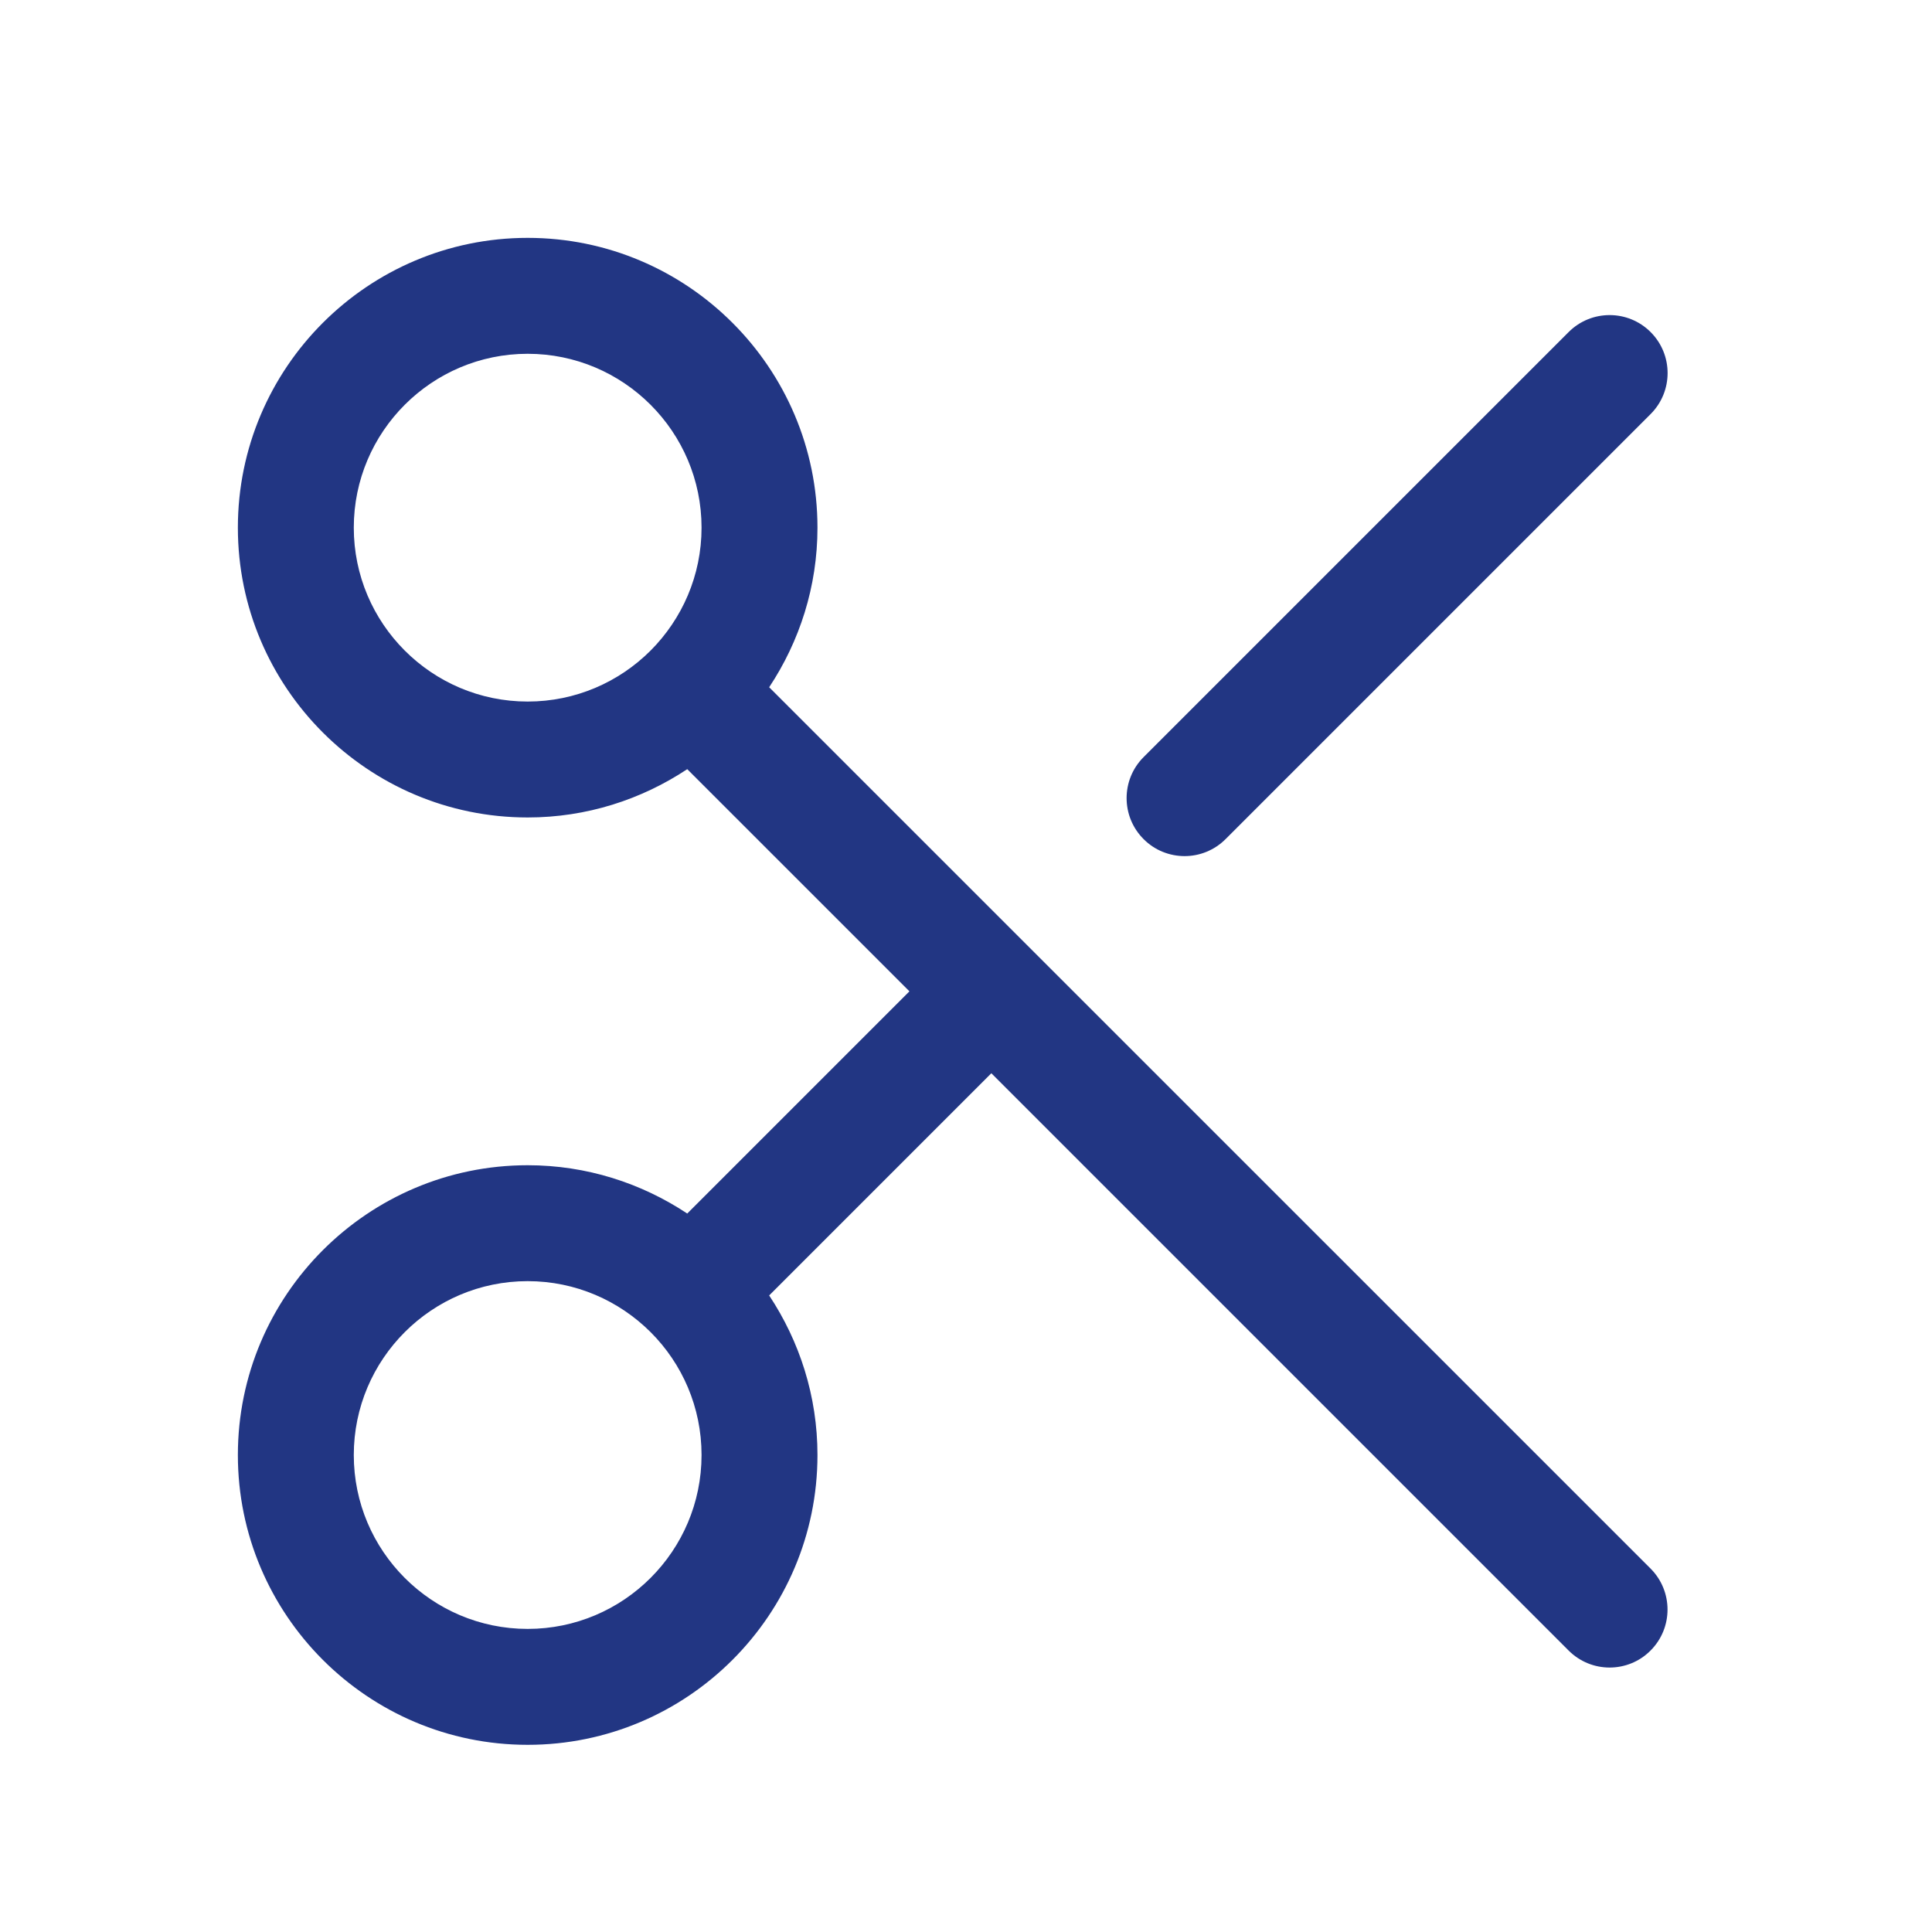
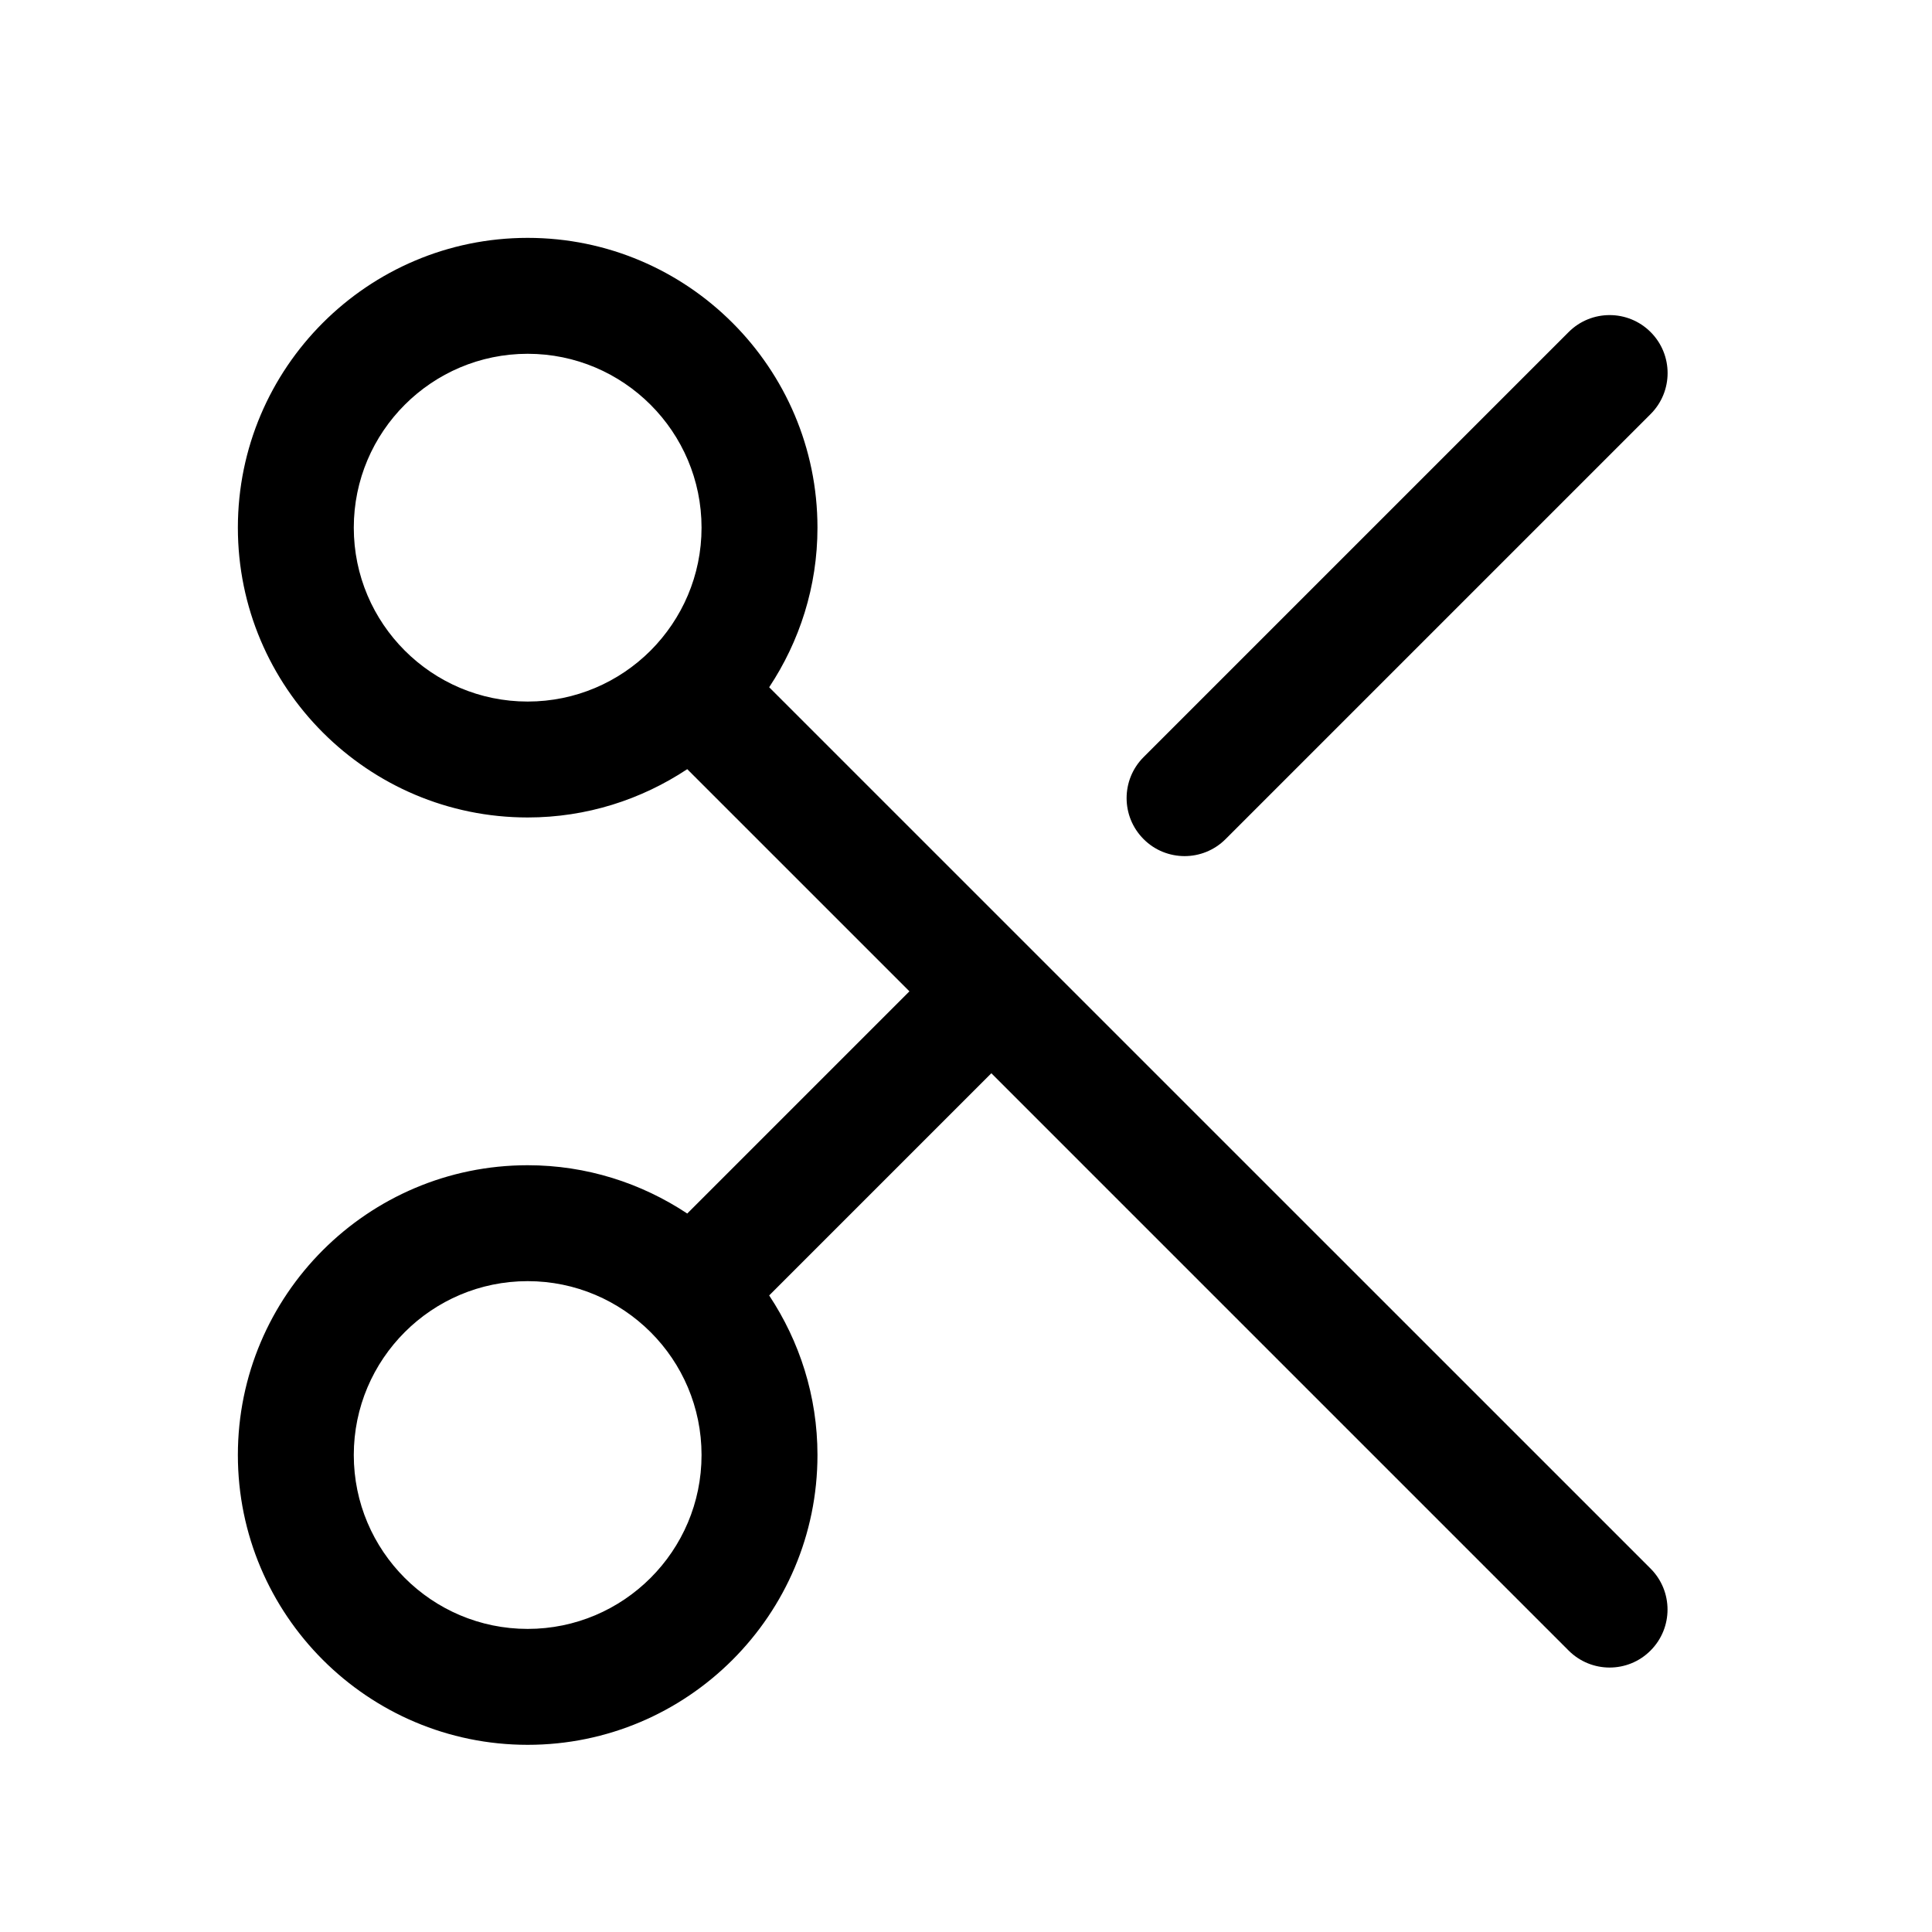
<svg xmlns="http://www.w3.org/2000/svg" width="25" height="25" viewBox="0 0 25 25" fill="none">
-   <path d="M9.953 8.893C10.346 8.3 10.578 7.591 10.578 6.828C10.578 4.76 8.896 3.078 6.828 3.078C4.76 3.078 3.078 4.76 3.078 6.828C3.078 8.896 4.76 10.578 6.828 10.578C7.591 10.578 8.3 10.346 8.893 9.953L11.768 12.828L8.893 15.703C8.3 15.31 7.591 15.078 6.828 15.078C4.76 15.078 3.078 16.76 3.078 18.828C3.078 20.896 4.76 22.578 6.828 22.578C8.896 22.578 10.578 20.896 10.578 18.828C10.578 18.065 10.346 17.356 9.953 16.763L12.828 13.888L20.298 21.358C20.444 21.504 20.636 21.578 20.828 21.578C21.02 21.578 21.212 21.505 21.358 21.358C21.651 21.065 21.651 20.59 21.358 20.297L9.953 8.893ZM6.828 21.078C5.587 21.078 4.578 20.069 4.578 18.828C4.578 17.587 5.587 16.578 6.828 16.578C7.448 16.578 8.009 16.83 8.417 17.236C8.417 17.236 8.418 17.237 8.418 17.238C8.418 17.239 8.419 17.239 8.42 17.239C8.827 17.646 9.078 18.208 9.078 18.828C9.078 20.069 8.069 21.078 6.828 21.078ZM4.578 6.828C4.578 5.587 5.587 4.578 6.828 4.578C8.069 4.578 9.078 5.587 9.078 6.828C9.078 7.448 8.826 8.009 8.42 8.417C8.42 8.417 8.419 8.418 8.418 8.418C8.417 8.418 8.417 8.419 8.417 8.42C8.01 8.826 7.448 9.078 6.828 9.078C5.587 9.078 4.578 8.069 4.578 6.828ZM14.798 10.858C14.505 10.565 14.505 10.09 14.798 9.797L20.298 4.297C20.591 4.004 21.066 4.004 21.359 4.297C21.652 4.59 21.652 5.065 21.359 5.358L15.859 10.858C15.713 11.004 15.521 11.078 15.329 11.078C15.137 11.078 14.944 11.005 14.798 10.858Z" fill="#223683" />
+   <path d="M9.953 8.893C10.346 8.3 10.578 7.591 10.578 6.828C10.578 4.76 8.896 3.078 6.828 3.078C4.76 3.078 3.078 4.76 3.078 6.828C3.078 8.896 4.76 10.578 6.828 10.578C7.591 10.578 8.3 10.346 8.893 9.953L11.768 12.828L8.893 15.703C8.3 15.31 7.591 15.078 6.828 15.078C4.76 15.078 3.078 16.76 3.078 18.828C3.078 20.896 4.76 22.578 6.828 22.578C8.896 22.578 10.578 20.896 10.578 18.828C10.578 18.065 10.346 17.356 9.953 16.763L12.828 13.888L20.298 21.358C20.444 21.504 20.636 21.578 20.828 21.578C21.02 21.578 21.212 21.505 21.358 21.358C21.651 21.065 21.651 20.59 21.358 20.297L9.953 8.893ZM6.828 21.078C5.587 21.078 4.578 20.069 4.578 18.828C4.578 17.587 5.587 16.578 6.828 16.578C7.448 16.578 8.009 16.83 8.417 17.236C8.417 17.236 8.418 17.237 8.418 17.238C8.418 17.239 8.419 17.239 8.42 17.239C8.827 17.646 9.078 18.208 9.078 18.828C9.078 20.069 8.069 21.078 6.828 21.078ZM4.578 6.828C4.578 5.587 5.587 4.578 6.828 4.578C8.069 4.578 9.078 5.587 9.078 6.828C9.078 7.448 8.826 8.009 8.42 8.417C8.42 8.417 8.419 8.418 8.418 8.418C8.417 8.418 8.417 8.419 8.417 8.42C8.01 8.826 7.448 9.078 6.828 9.078C5.587 9.078 4.578 8.069 4.578 6.828ZM14.798 10.858C14.505 10.565 14.505 10.09 14.798 9.797L20.298 4.297C20.591 4.004 21.066 4.004 21.359 4.297C21.652 4.59 21.652 5.065 21.359 5.358L15.859 10.858C15.713 11.004 15.521 11.078 15.329 11.078C15.137 11.078 14.944 11.005 14.798 10.858Z" fill="currentColor" />
</svg>
